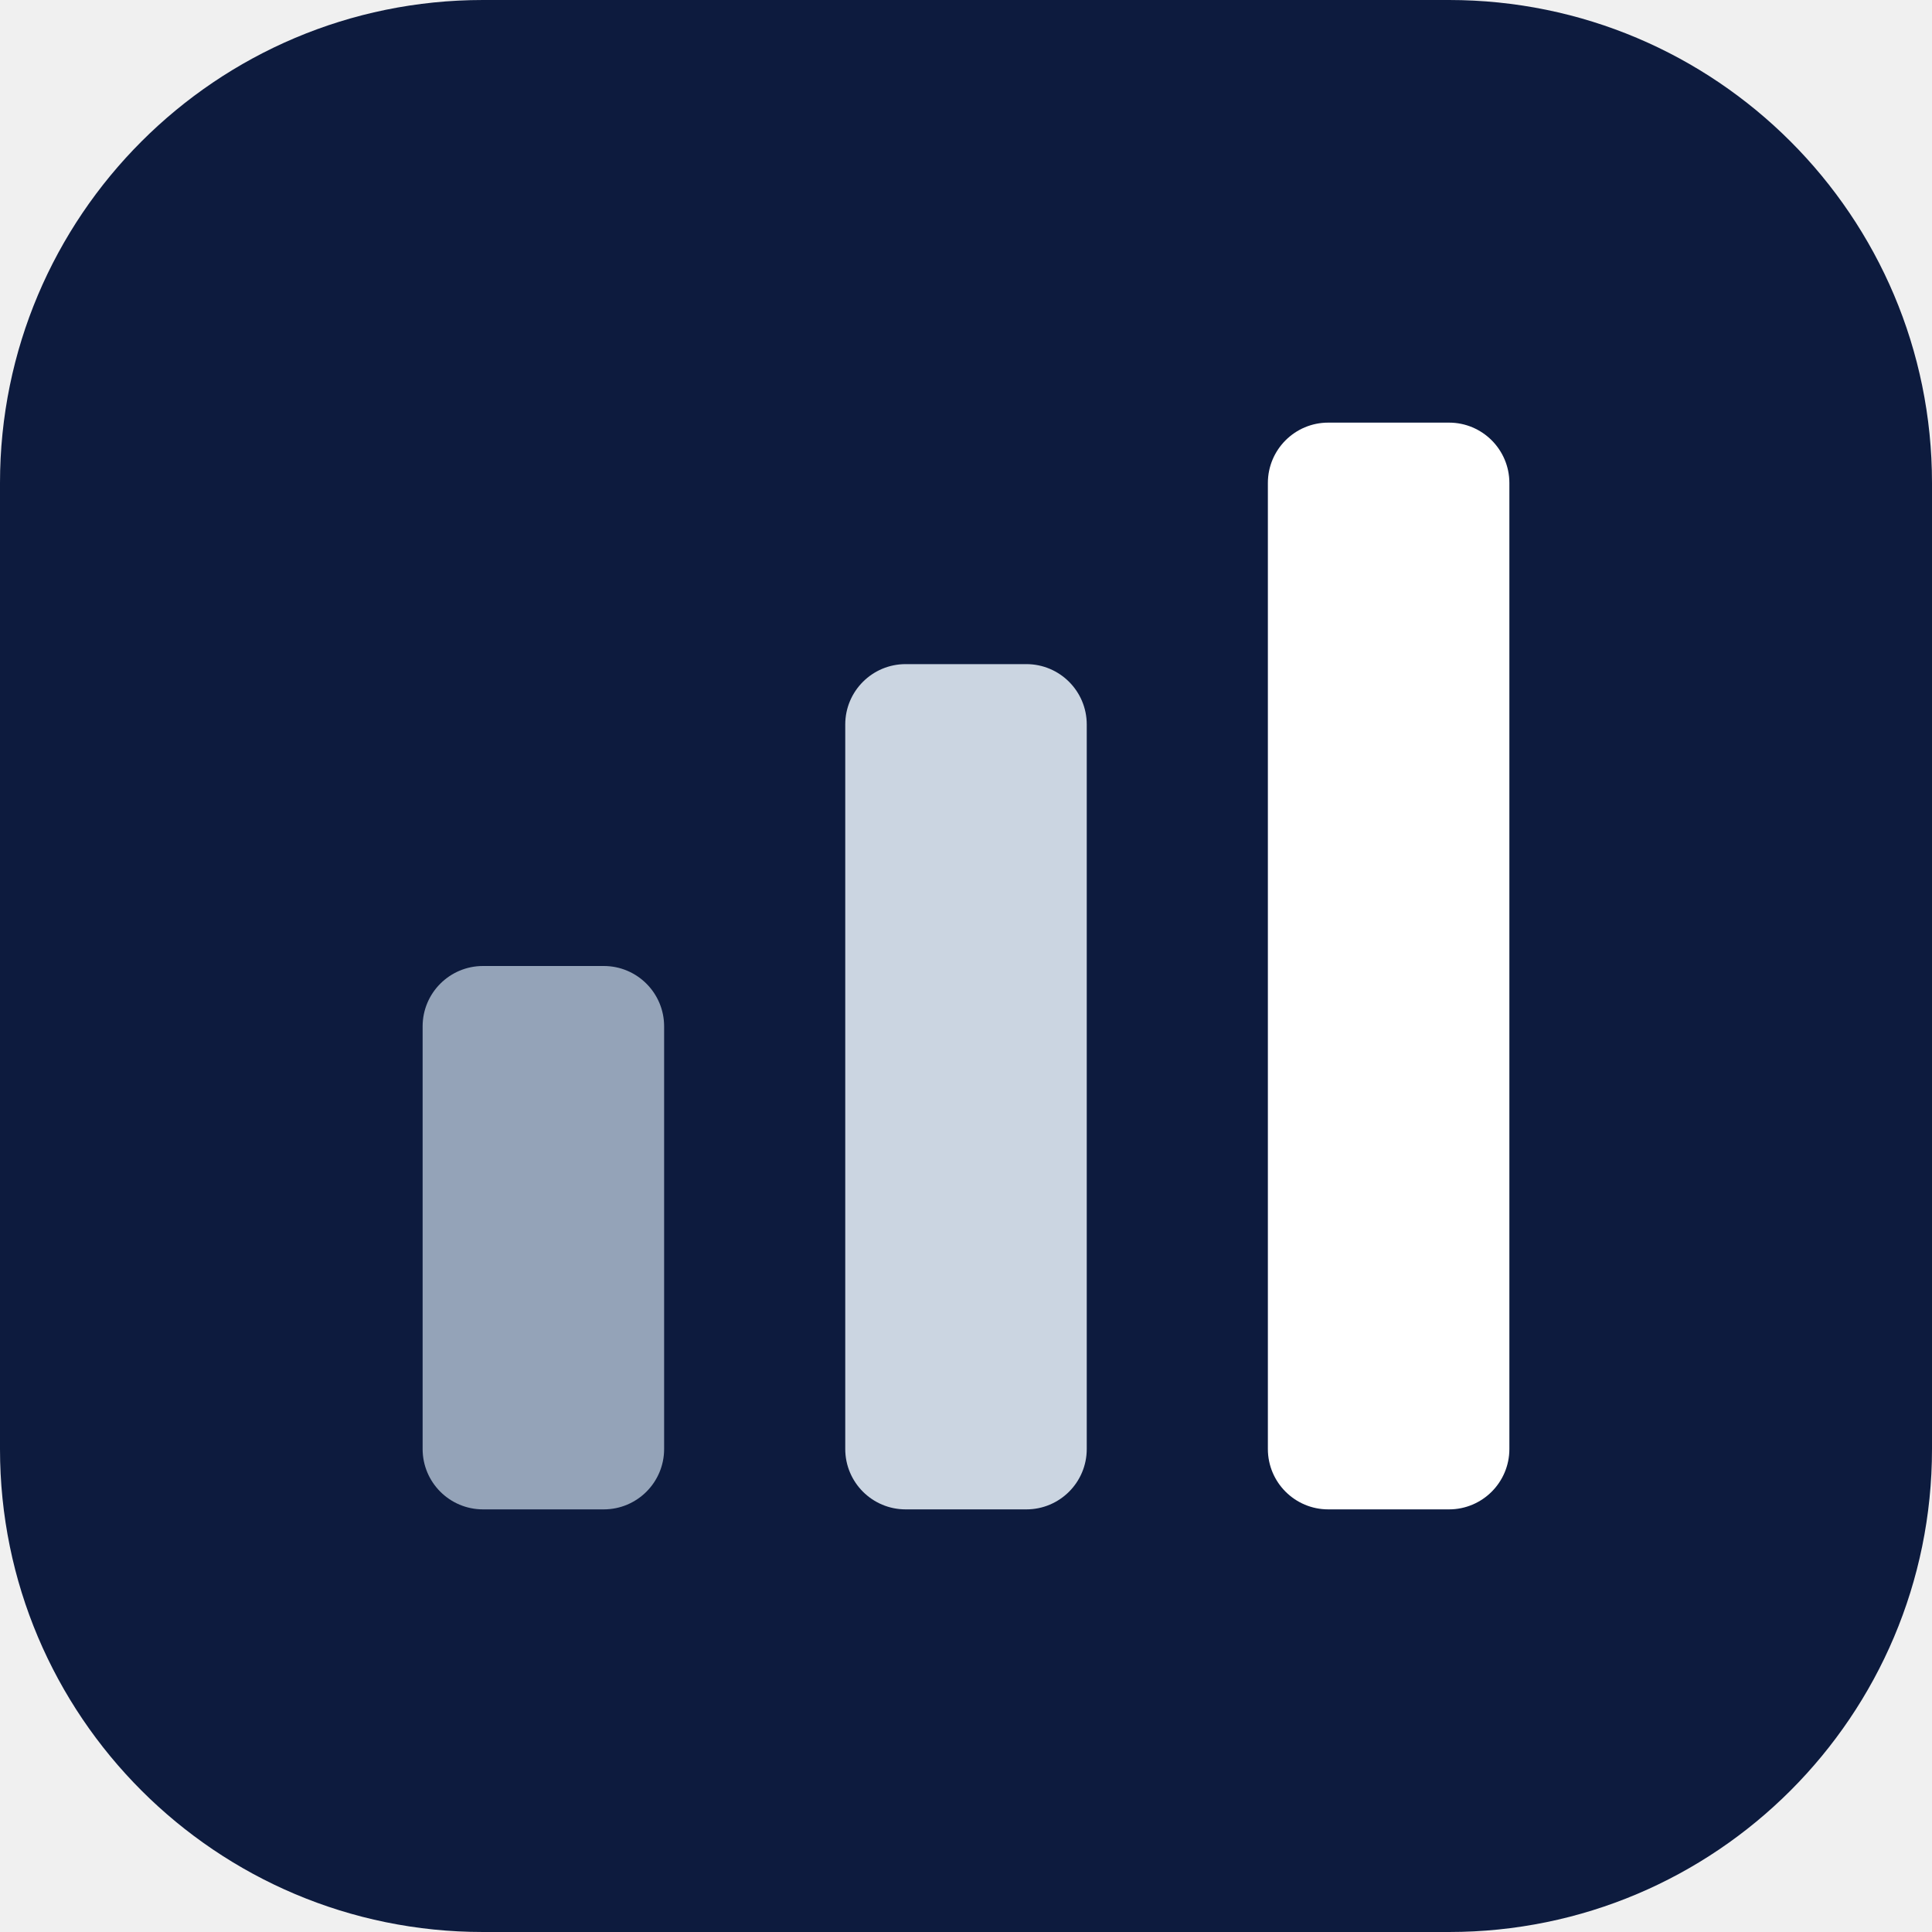
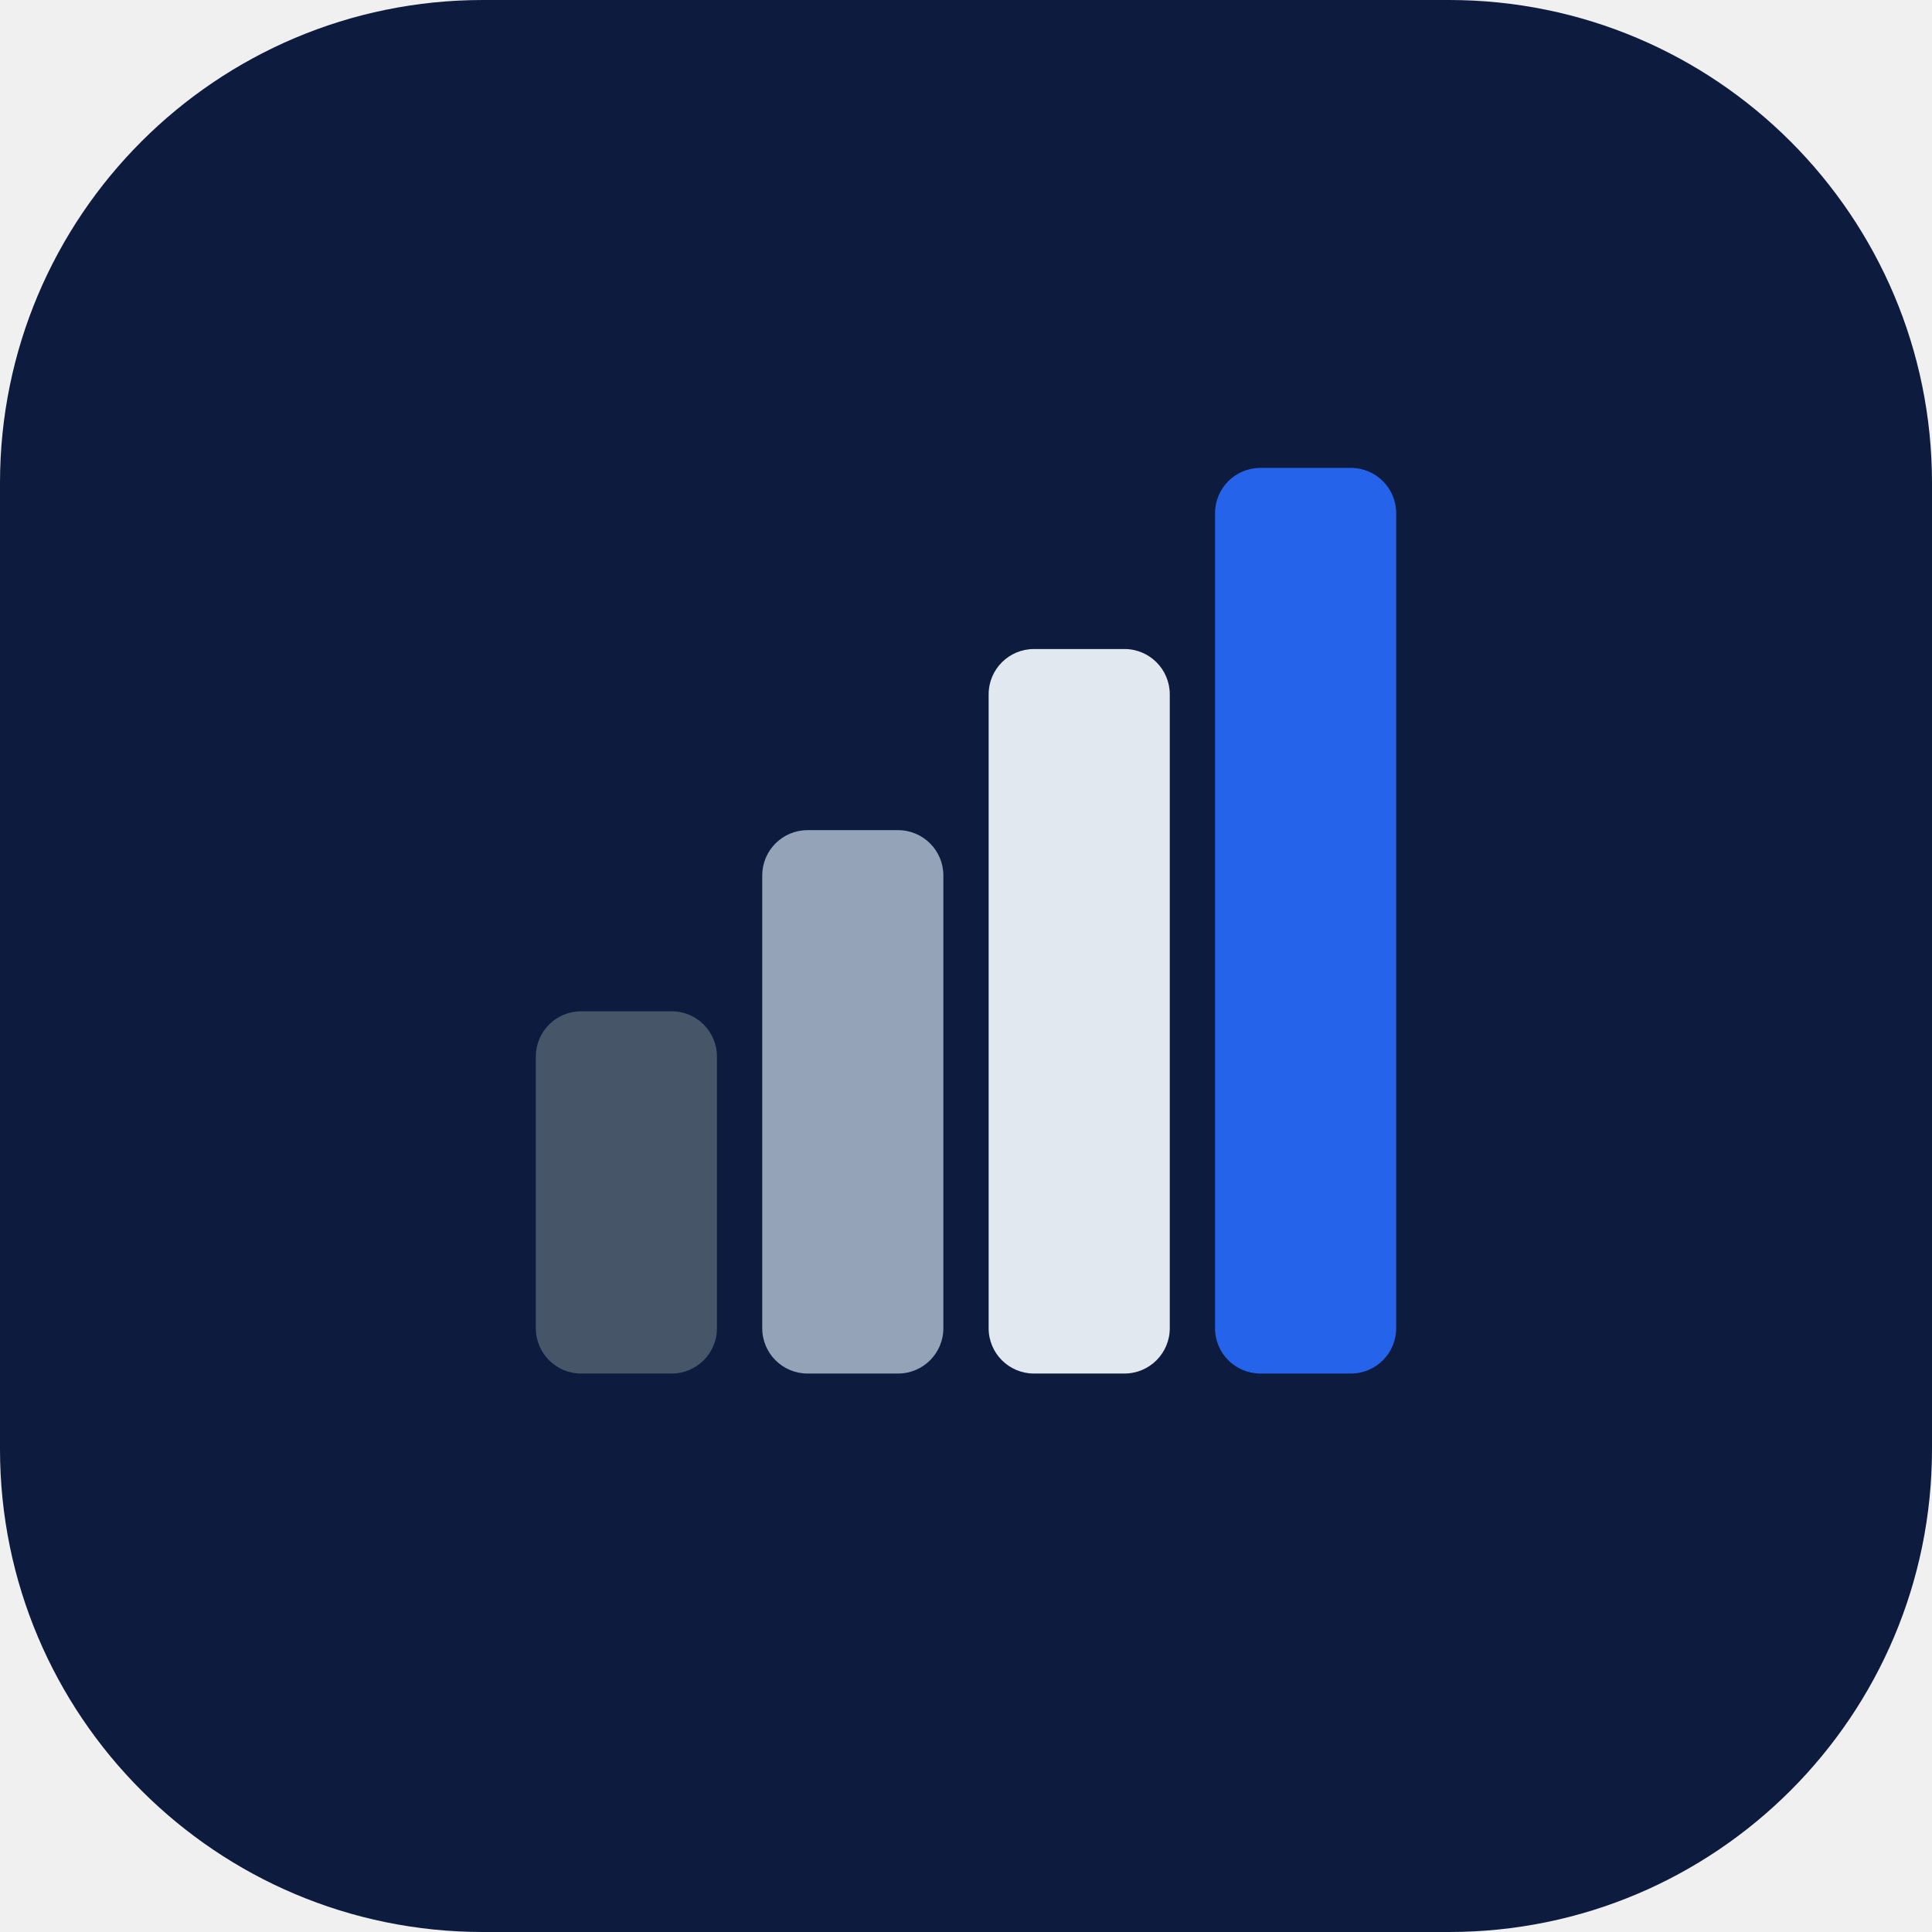
<svg xmlns="http://www.w3.org/2000/svg" viewBox="0 0 32 32" width="32" height="32">
  <rect width="32" height="32" rx="8" fill="#0D1B3E" />
-   <g transform="translate(4,4)">
-     <rect x="3" y="12" width="4" height="9" rx="1" fill="#94A3B8" />
-     <rect x="10" y="7" width="4" height="14" rx="1" fill="#CBD5E1" />
-     <rect x="17" y="3" width="4" height="18" rx="1" fill="#FFFFFF" />
-   </g>
+   <svg x="7" y="7" width="18" height="18" viewBox="0 0 24 24" fill="none">
+     <rect x="2.5" y="13" width="4" height="8" rx="1" fill="#475569" />
+     <rect x="7.5" y="9" width="4" height="12" rx="1" fill="#94A3B8" />
+     <rect x="12.5" y="5" width="4" height="16" rx="1" fill="#E2E8F0" />
+     <rect x="17.5" y="1" width="4" height="20" rx="1" fill="#2563EB" />
+   </svg>
</svg>
